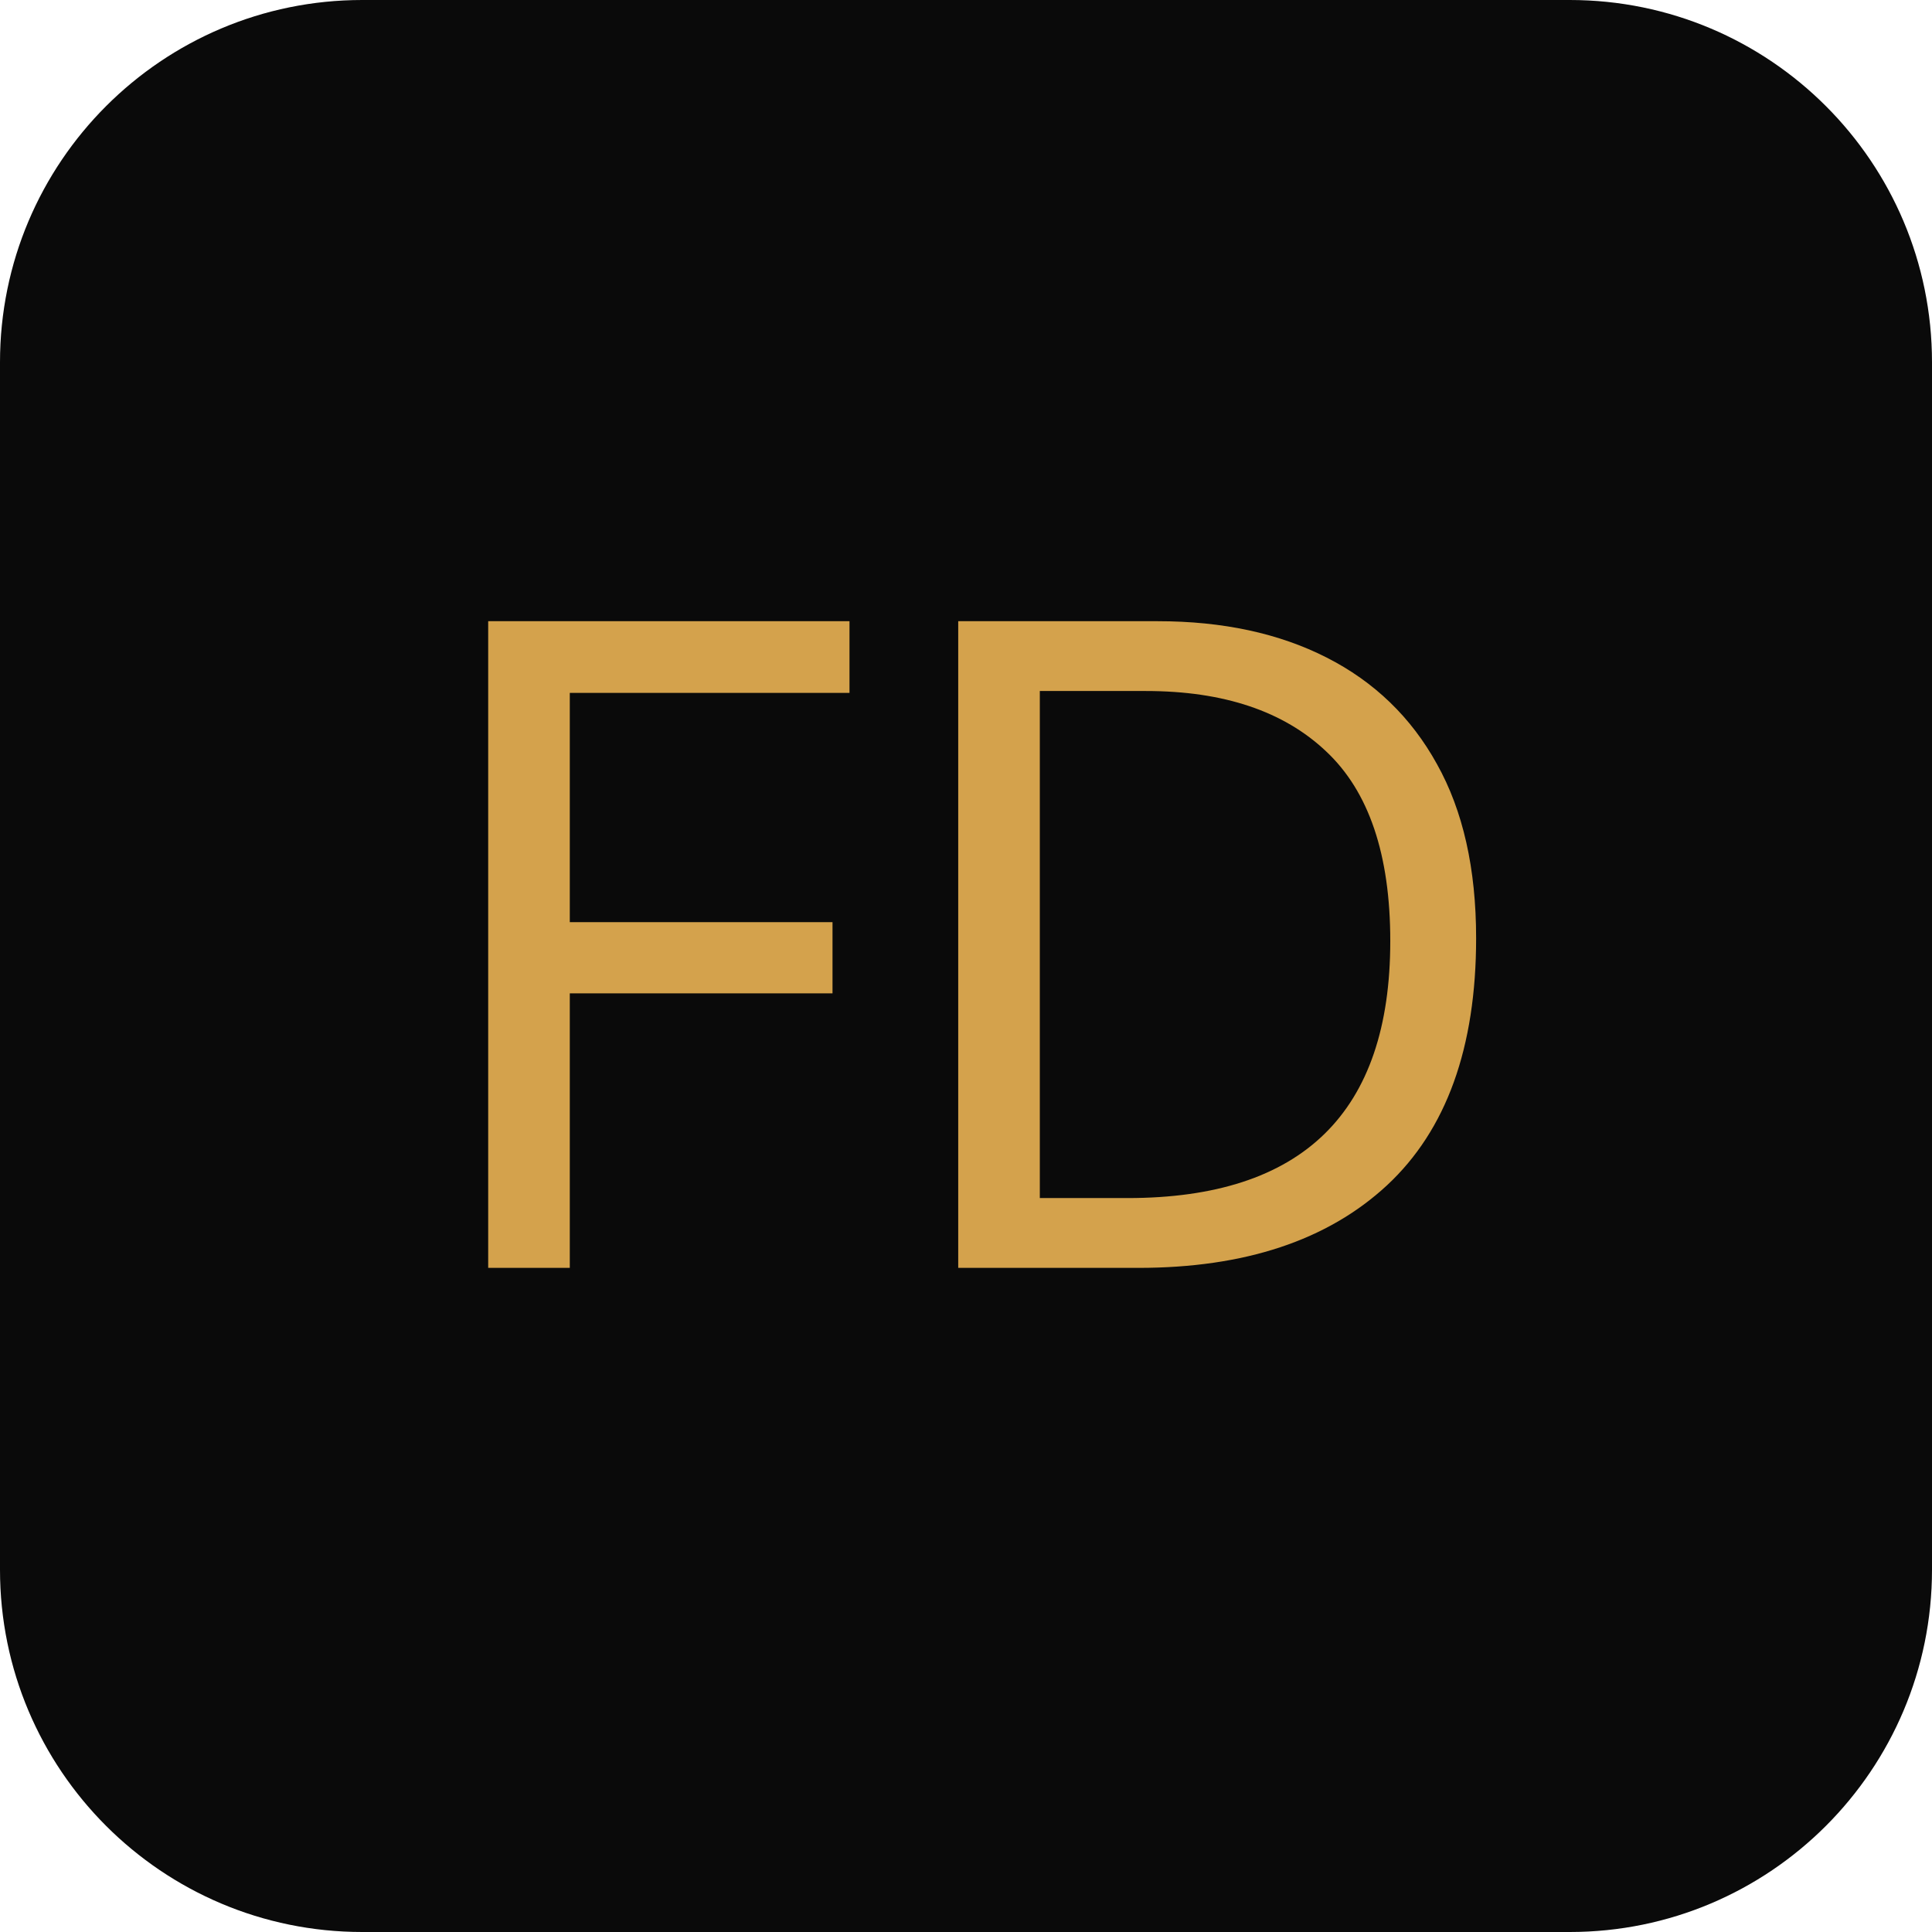
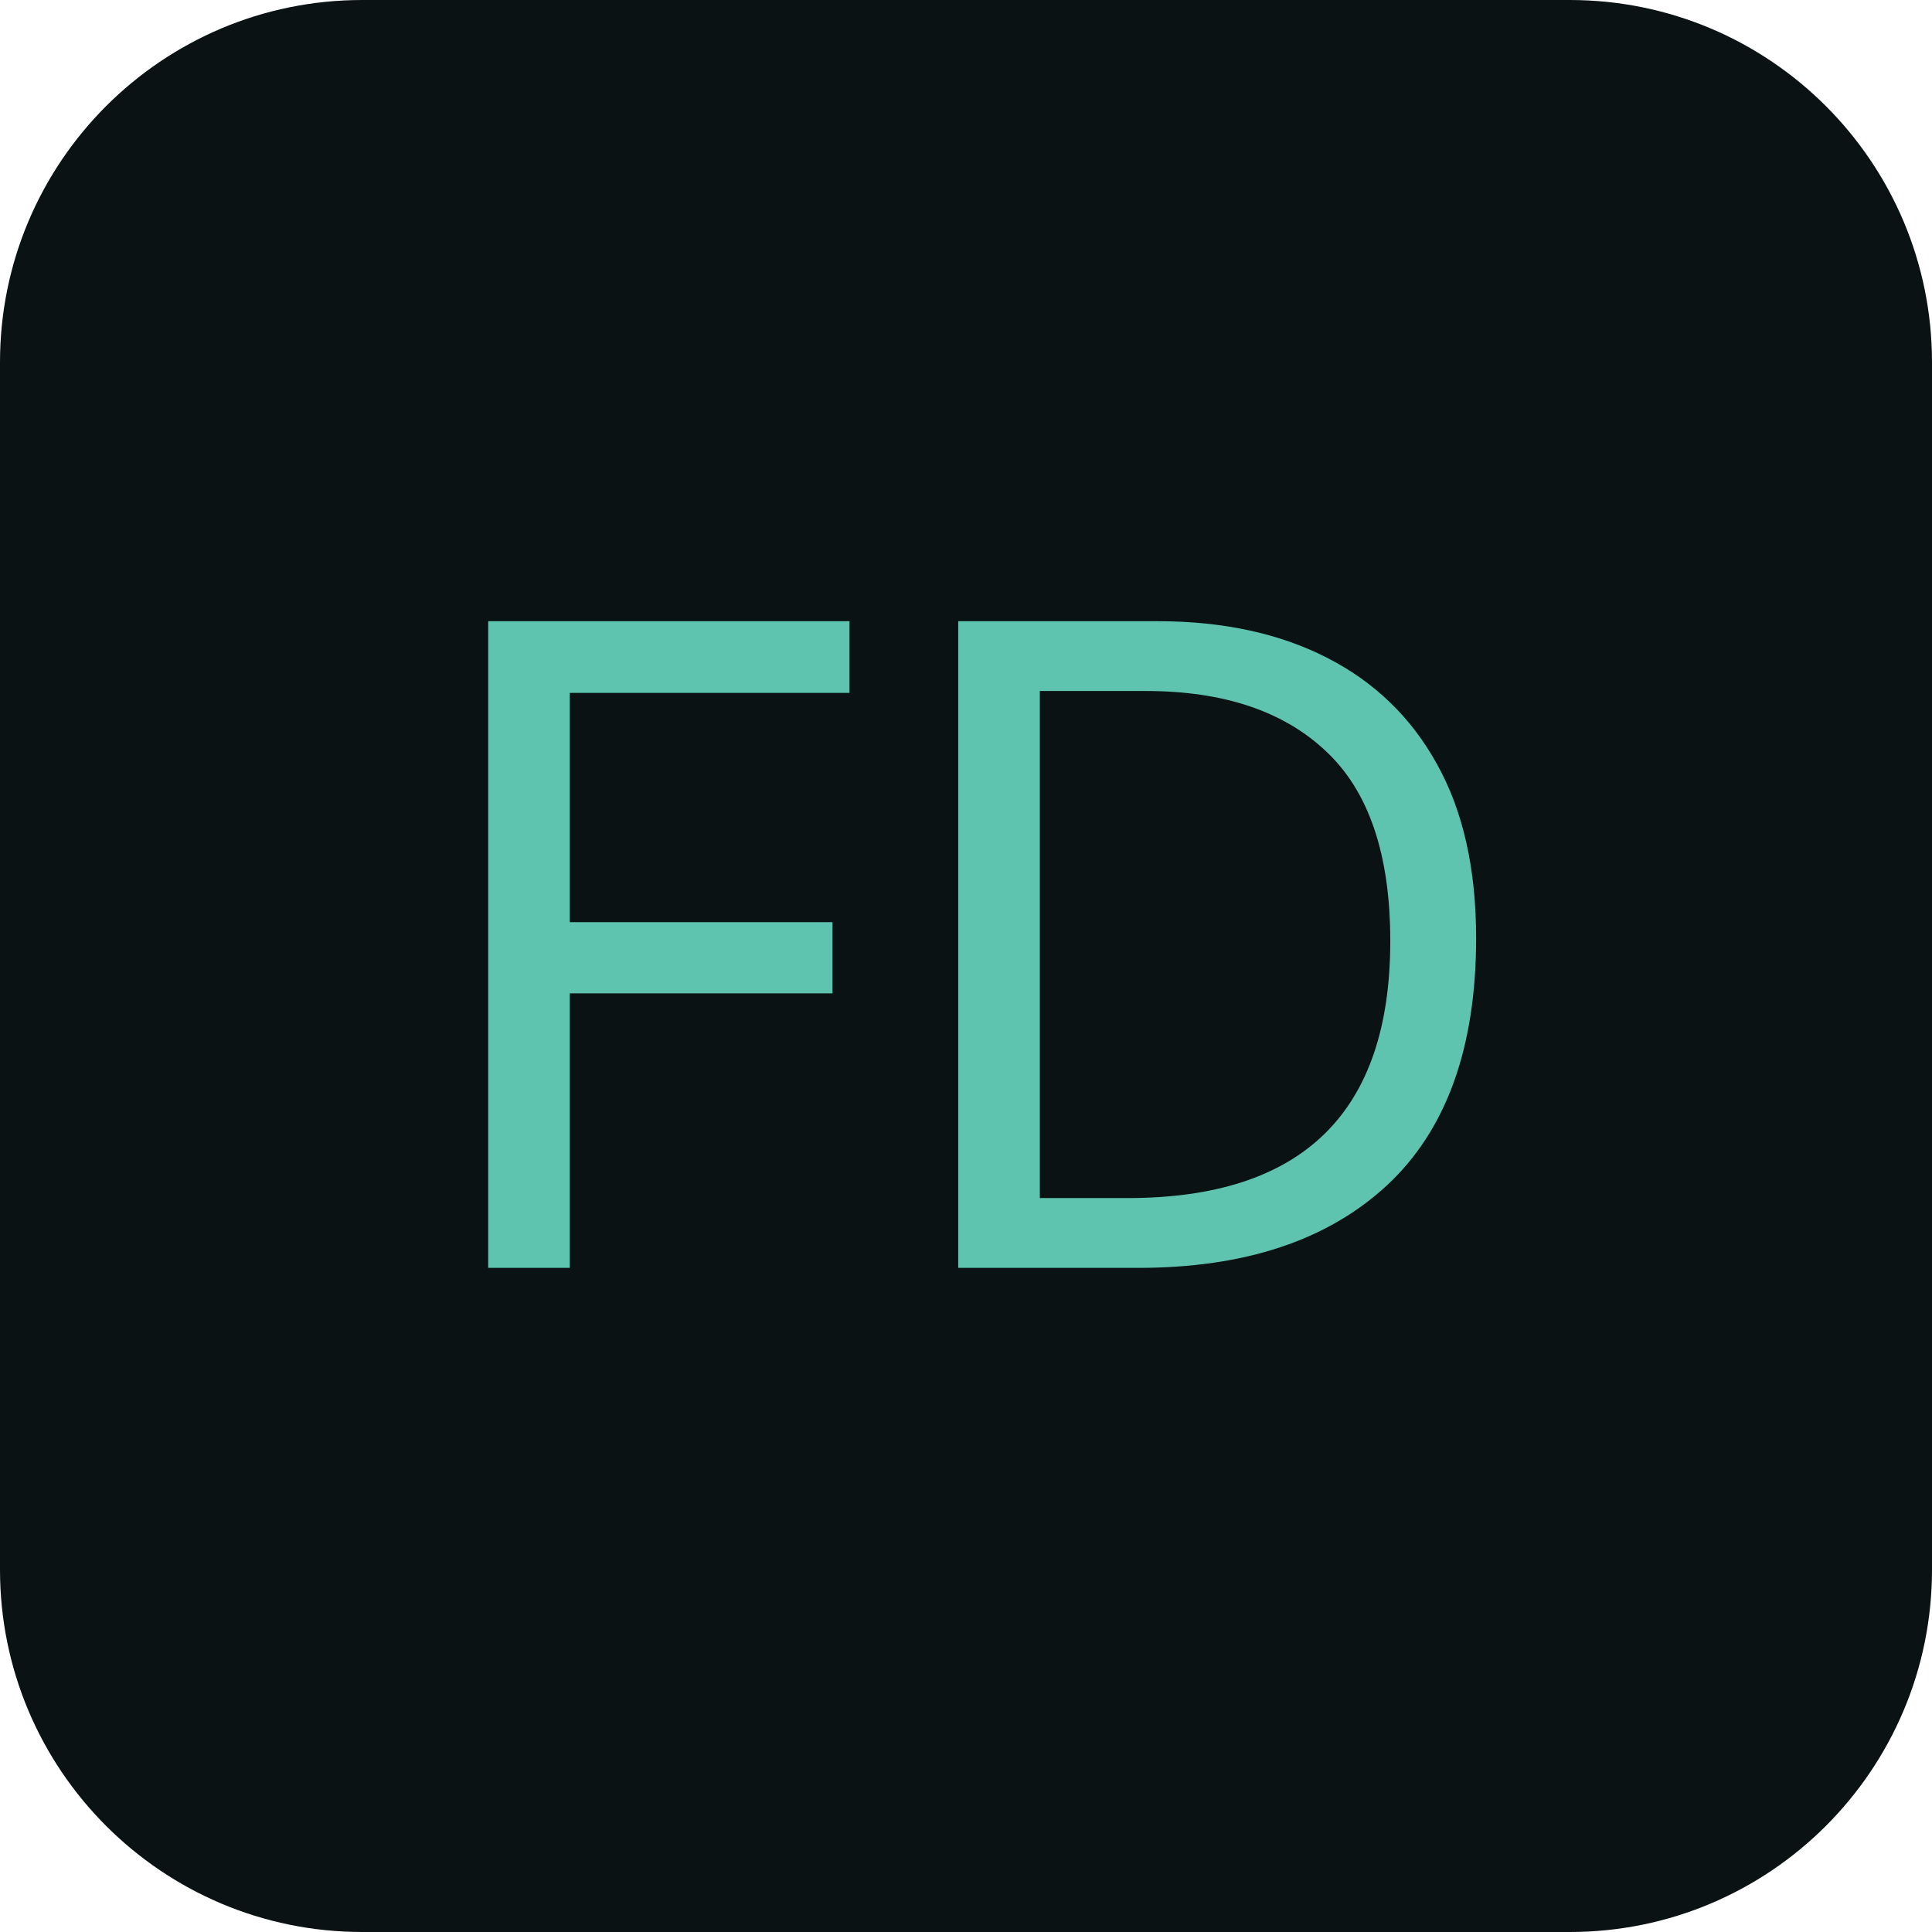
<svg xmlns="http://www.w3.org/2000/svg" viewBox="0 0 64 64">
-   <rect width="64" height="64" rx="12" fill="#0a0a0a" />
-   <text x="32" y="42" fill="#d4a24c" font-family="Impact, Arial Narrow, sans-serif" font-size="30" text-anchor="middle">FD</text>
+   <rect width="64" height="64" rx="12" fill="#0a1213" />
+   <text x="32" y="42" fill="#5ec4b0" font-family="Impact, Arial Narrow, sans-serif" font-size="30" text-anchor="middle">FD</text>
</svg>
